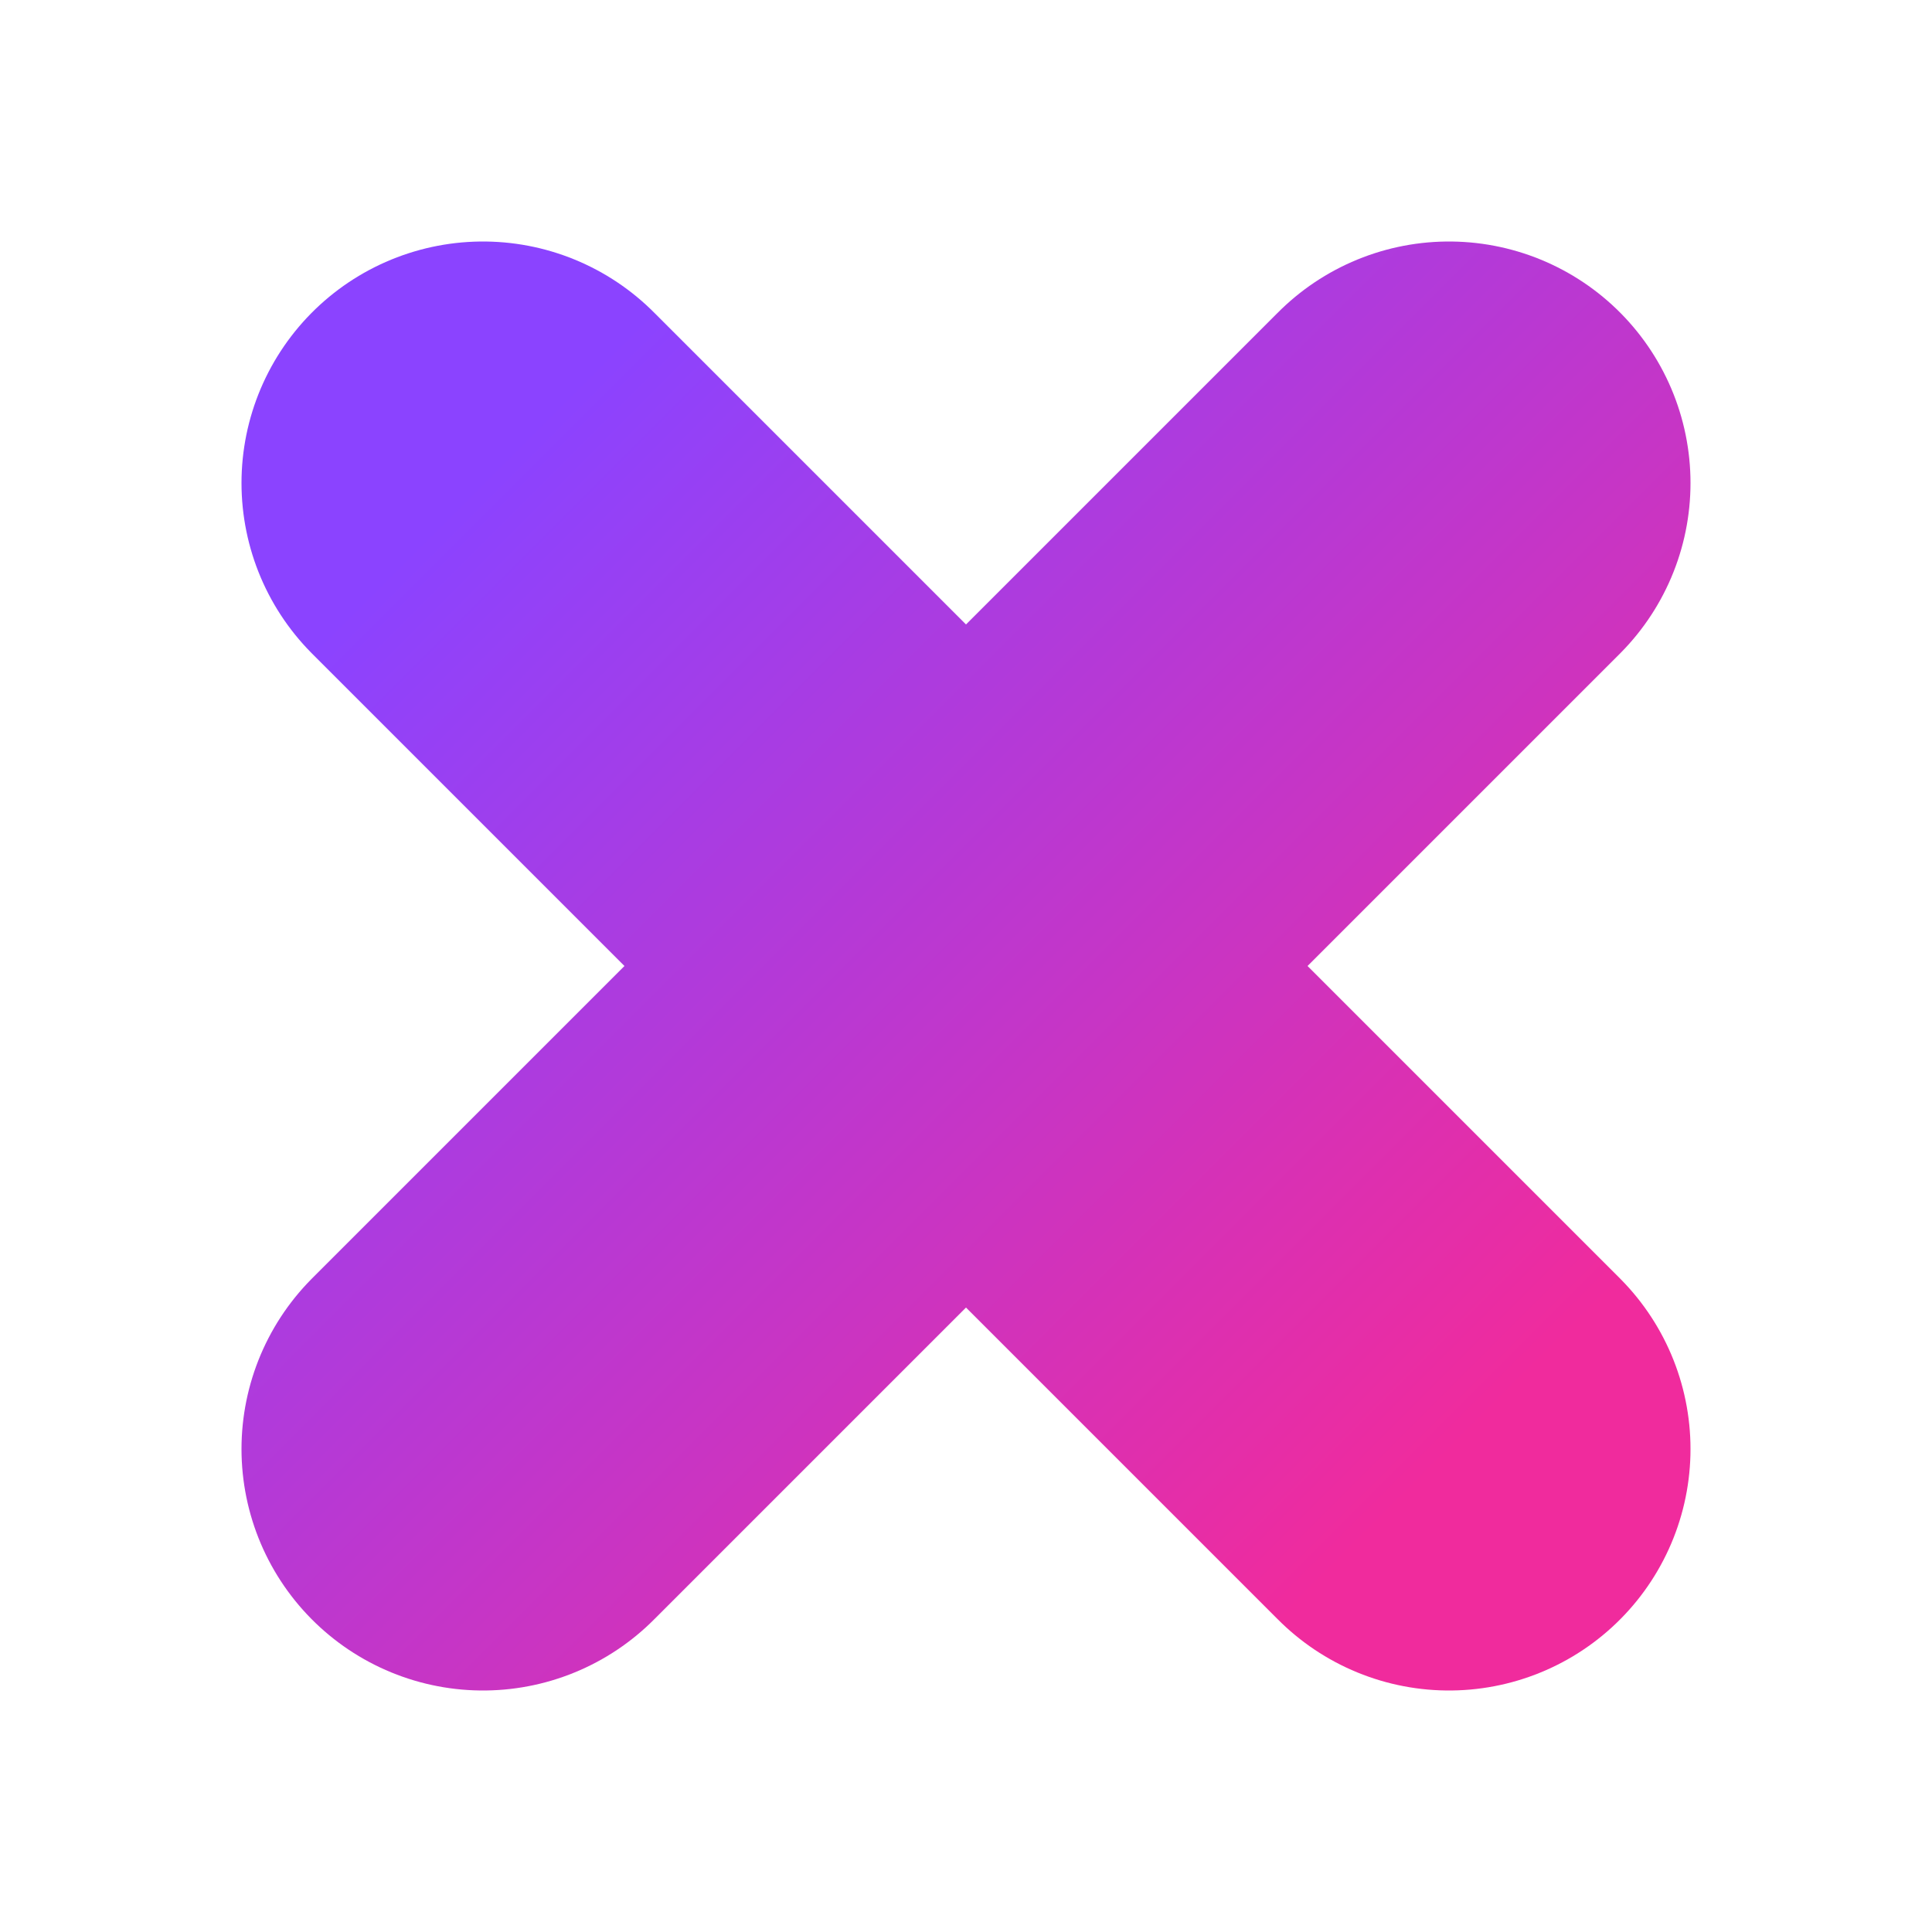
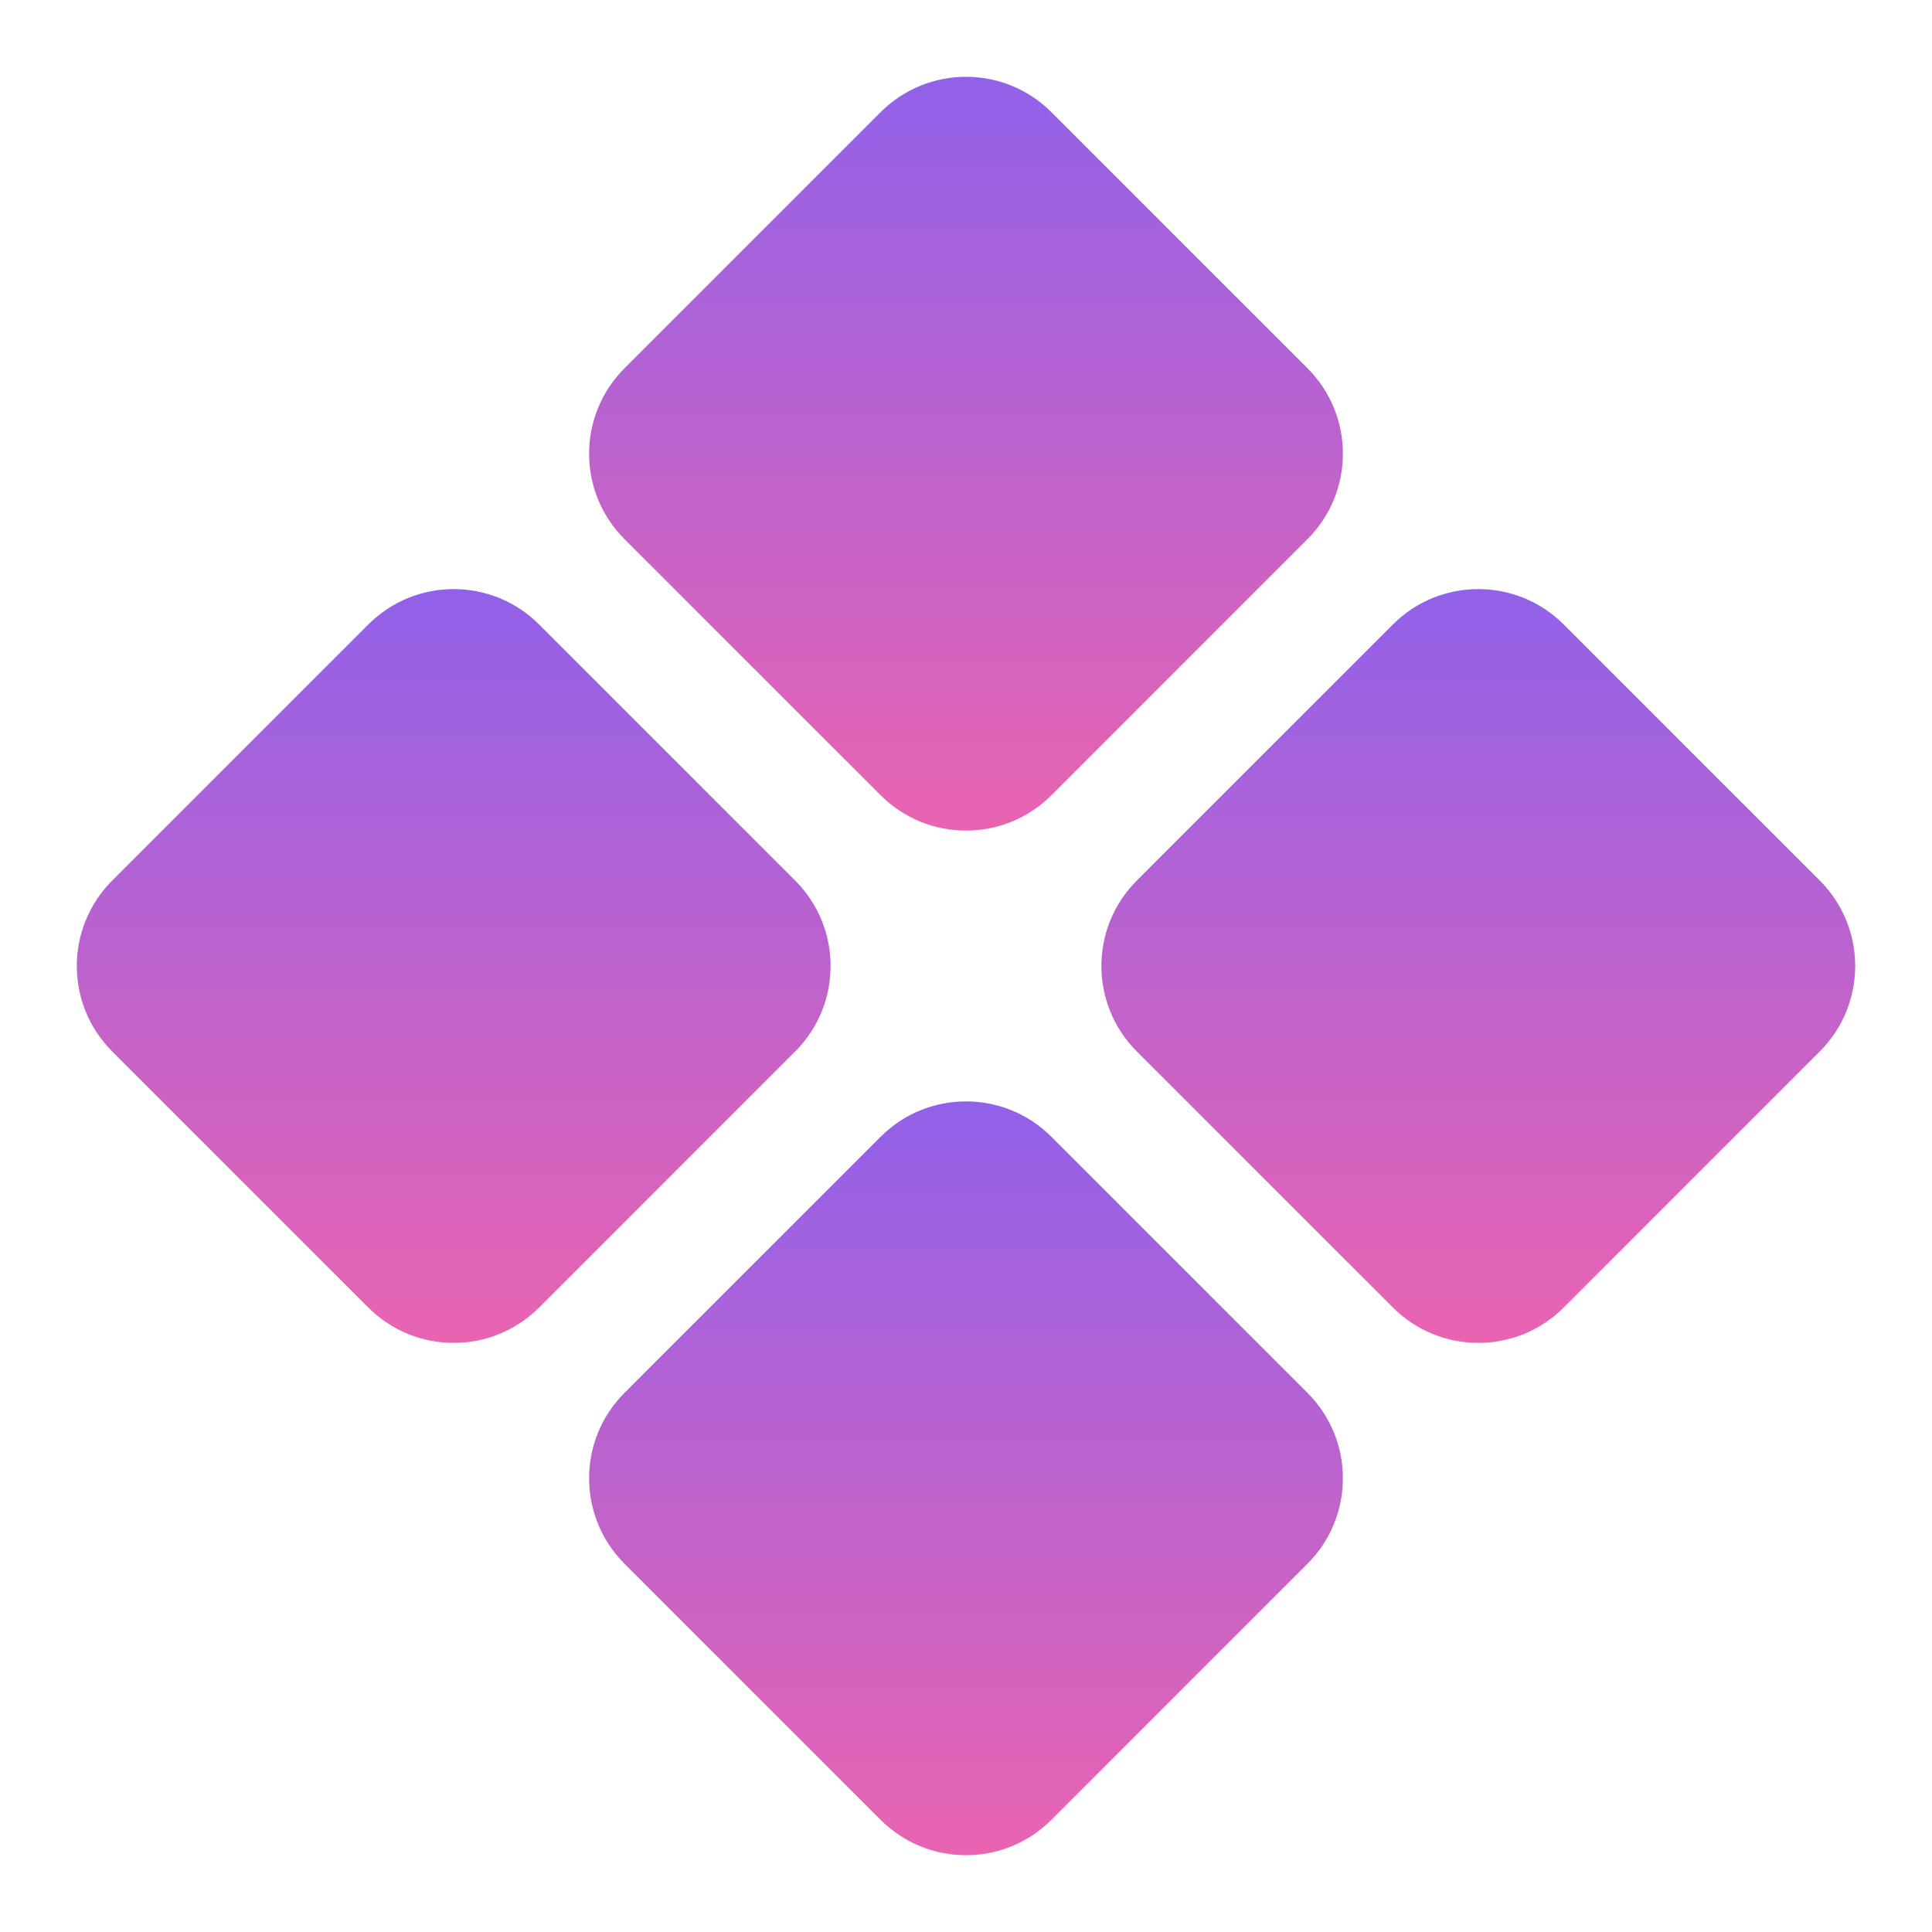
<svg xmlns="http://www.w3.org/2000/svg" viewBox="0 0 32 32">
  <defs>
    <linearGradient id="g" x2="1" y2="1">
-       <stop stop-color="#8b43ff" />
-       <stop offset="1" stop-color="#f02b9d" />
+       <stop stop-color="#8b61ed" />
+       <stop offset="1" stop-color="#ef64ad" />
    </linearGradient>
  </defs>
-   <path d="M8 8l16 16M24 8L8 24" stroke="url(#g)" stroke-width="8" stroke-linecap="round" />
+   <g transform="rotate(45 16 16)" fill="url(#g)">
+     <rect x="5" y="5" width="10" height="10" rx="2" />
+     <rect x="17" y="5" width="10" height="10" rx="2" />
+     <rect x="5" y="17" width="10" height="10" rx="2" />
+     <rect x="17" y="17" width="10" height="10" rx="2" />
+   </g>
</svg>
